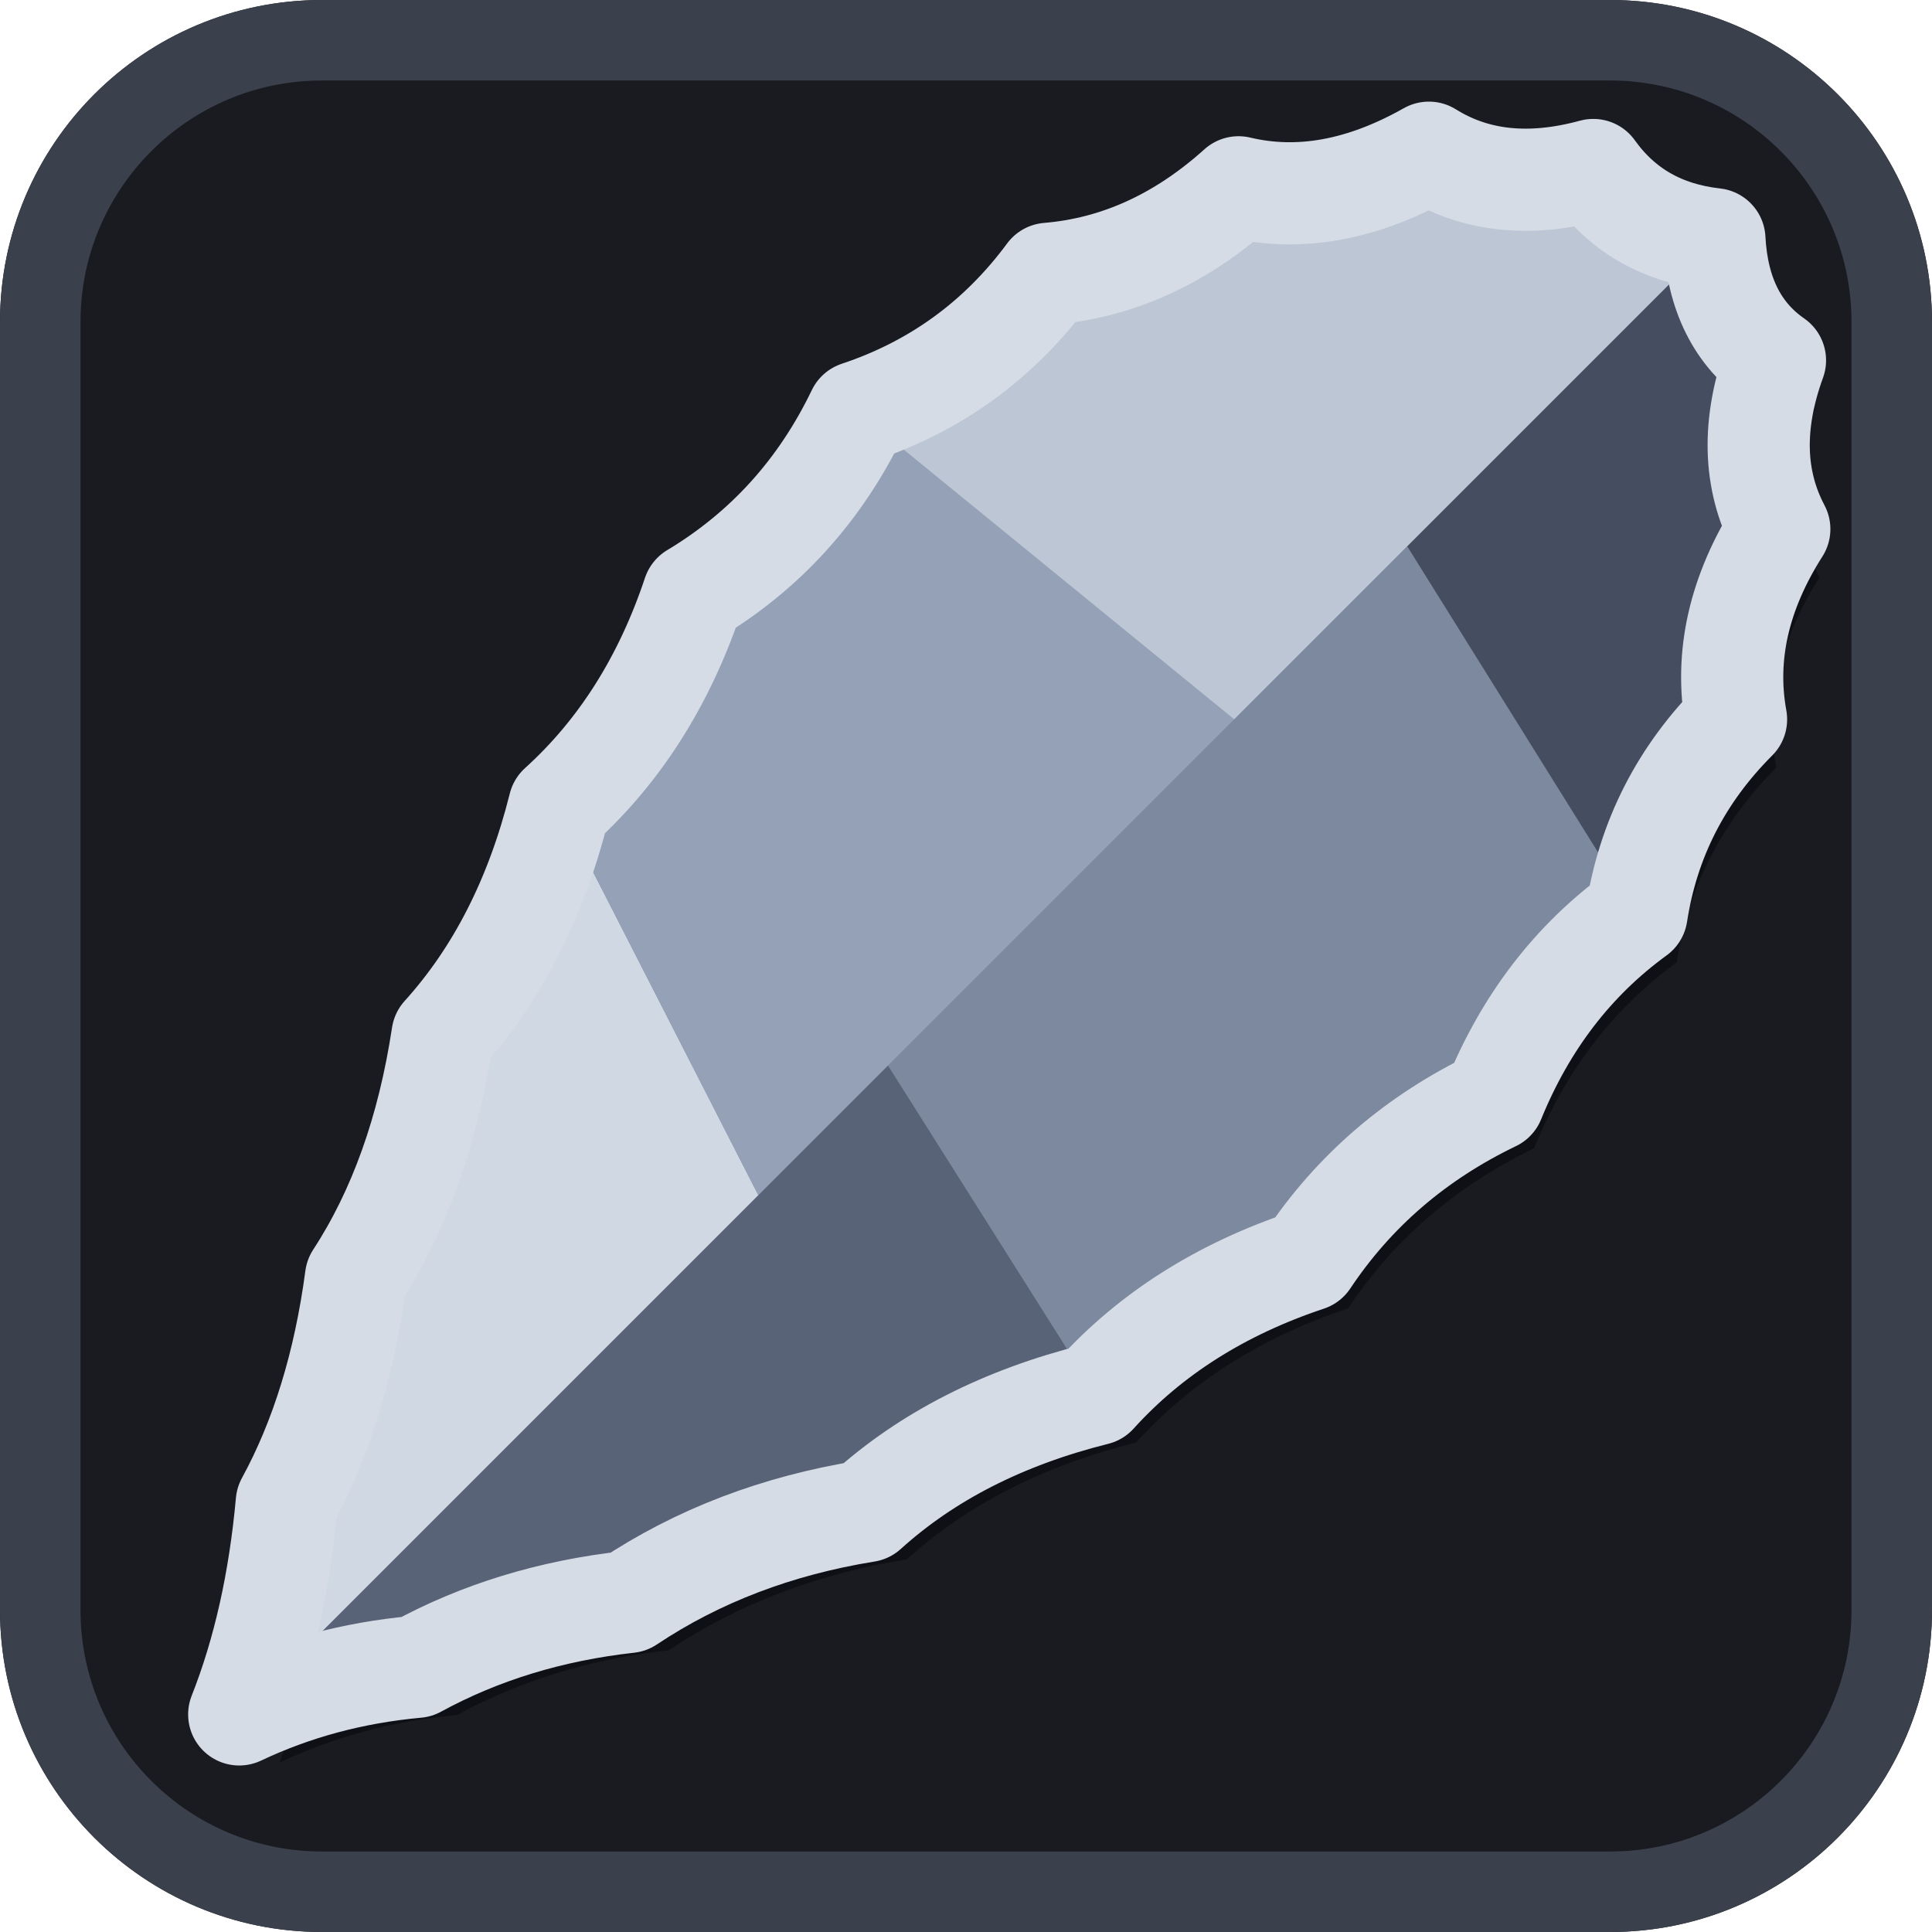
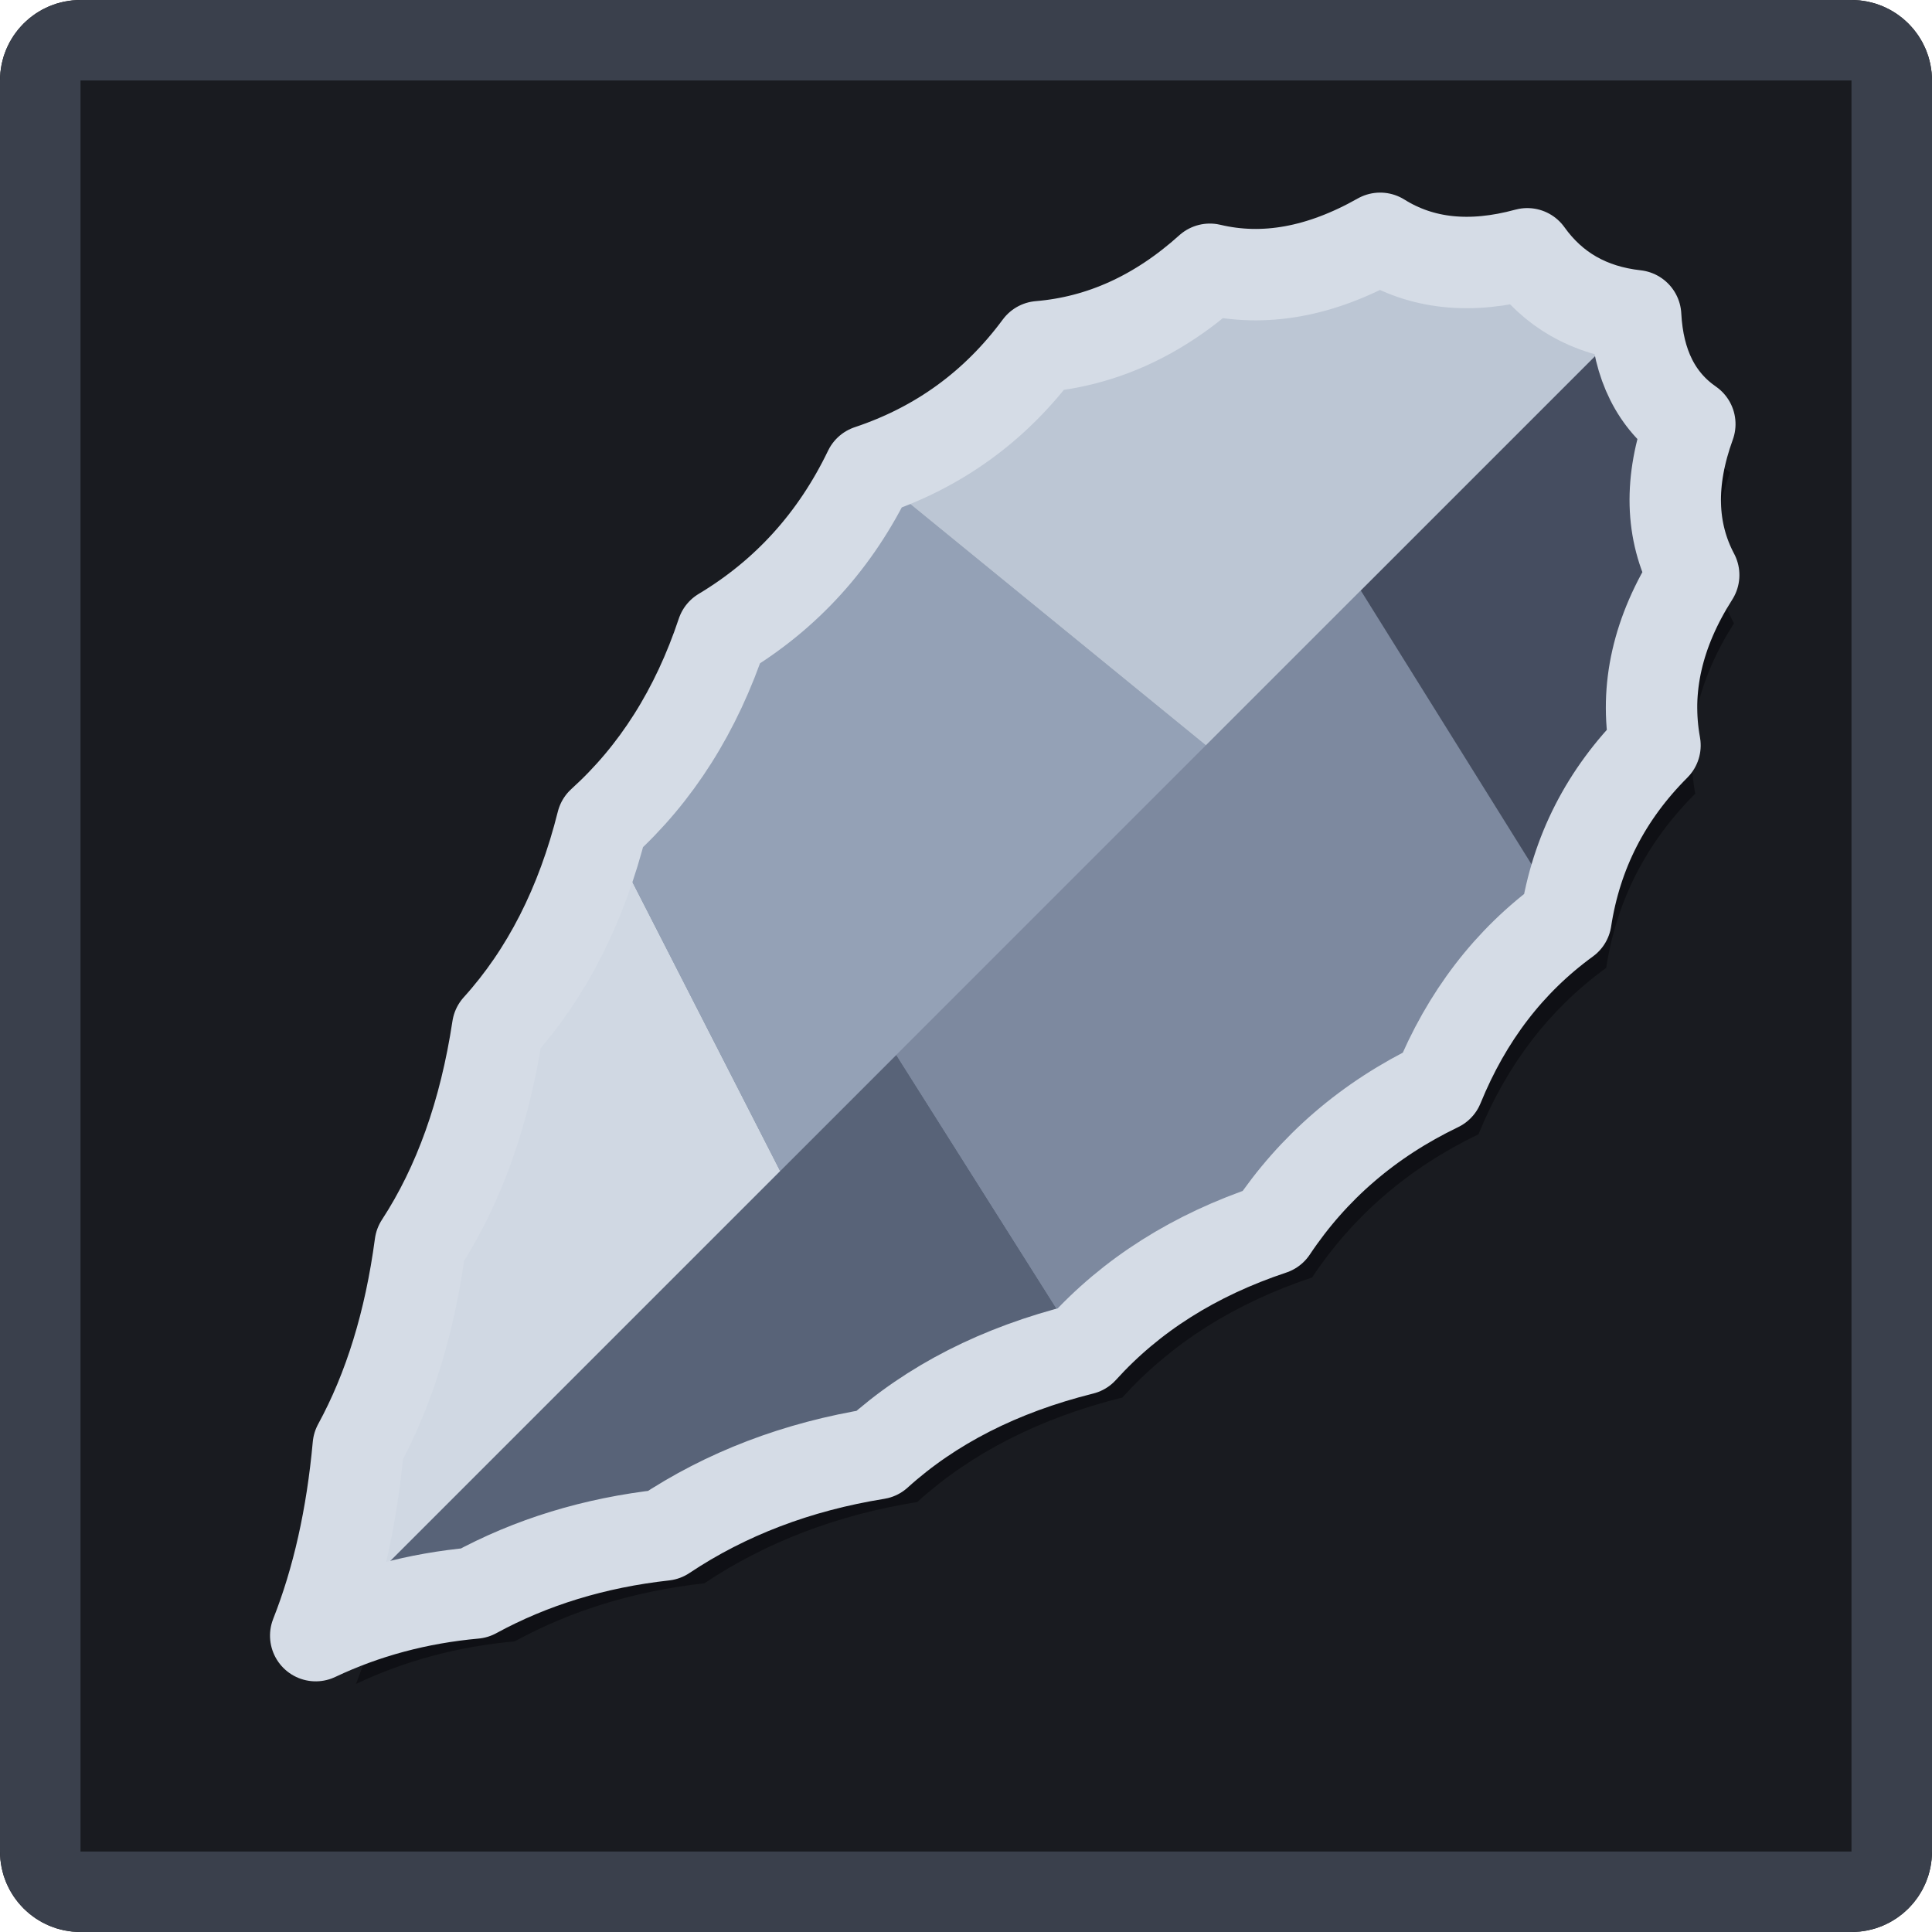
<svg xmlns="http://www.w3.org/2000/svg" width="24" height="24" viewBox="0 0 24 24">
-   <rect x="0" y="0" width="24" height="24" rx="4" fill="#191B20" />
-   <rect x="0.5" y="0.5" width="23" height="23" rx="3.5" fill="none" stroke="#3A404C" stroke-width="1" />
-   <g transform="translate(12.5 12.6) rotate(-45) scale(0.076) translate(-170.5 2.5)">
+   <rect x="0" y="0" width="24" height="24" rx="1" fill="#191B20" />
+   <rect x="0.5" y="0.5" width="23" height="23" rx="0.5" fill="none" stroke="#3A404C" stroke-width="1" />
+   <g transform="translate(12.5 12.6) rotate(-45) scale(0.068) translate(-170.5 2.5)">
    <path d="M0 0 Q15 -6.5 30 -19 Q47 -24 64 -37 Q83 -41 102 -55 Q122 -56 142 -68 Q162 -67 182 -77 Q202 -72 222 -79 Q240 -70 260 -73 Q273 -62 292 -61 Q300 -48 318 -43 Q321 -30 335 -22 Q333 -10 341 0 Q332 10 334 21 Q319 28 315 41 Q297 45 288 58 Q269 58 254 69 Q235 66 216 74 Q196 67 176 71 Q156 61 136 62 Q116 50 96 49 Q78 36 58 32 Q43 20 26 15 Q14 5 0 0 Z" fill="#0B0C0F" opacity="0.7" />
  </g>
-   <g transform="translate(12 12) rotate(-45) scale(0.076) translate(-170.5 2.5)">
+   <g transform="translate(12 12) rotate(-45) scale(0.068) translate(-170.5 2.5)">
    <path d="M0 0 Q15 -6.5 30 -19 Q47 -24 64 -37 Q83 -41 102 -55 Q122 -56 142 -68 Q162 -67 182 -77 Q202 -72 222 -79 Q240 -70 260 -73 Q273 -62 292 -61 Q300 -48 318 -43 Q321 -30 335 -22 Q333 -10 341 0 Q332 10 334 21 Q319 28 315 41 Q297 45 288 58 Q269 58 254 69 Q235 66 216 74 Q196 67 176 71 Q156 61 136 62 Q116 50 96 49 Q78 36 58 32 Q43 20 26 15 Q14 5 0 0 Z" fill="#7F8BA0" />
    <polygon points="0,0 30,-19 64,-37 102,-55 142,-68 120,0" fill="#D0D8E3" />
    <polygon points="120,0 142,-68 182,-77 222,-79 230,0" fill="#94A1B6" />
    <polygon points="230,0 222,-79 260,-73 292,-61 318,-43 335,-22 341,0" fill="#BCC6D4" />
    <polygon points="0,0 26,15 58,32 96,49 136,62 150,0" fill="#586378" />
    <polygon points="150,0 136,62 176,71 216,74 254,69 270,0" fill="#7D899F" />
    <polygon points="270,0 254,69 288,58 315,41 334,21 341,0" fill="#454D60" />
    <path d="M0 0 Q15 -6.5 30 -19 Q47 -24 64 -37 Q83 -41 102 -55 Q122 -56 142 -68 Q162 -67 182 -77 Q202 -72 222 -79 Q240 -70 260 -73 Q273 -62 292 -61 Q300 -48 318 -43 Q321 -30 335 -22 Q333 -10 341 0 Q332 10 334 21 Q319 28 315 41 Q297 45 288 58 Q269 58 254 69 Q235 66 216 74 Q196 67 176 71 Q156 61 136 62 Q116 50 96 49 Q78 36 58 32 Q43 20 26 15 Q14 5 0 0 Z" fill="none" stroke="#D5DCE6" stroke-width="16.7" stroke-linejoin="round" />
  </g>
</svg>
